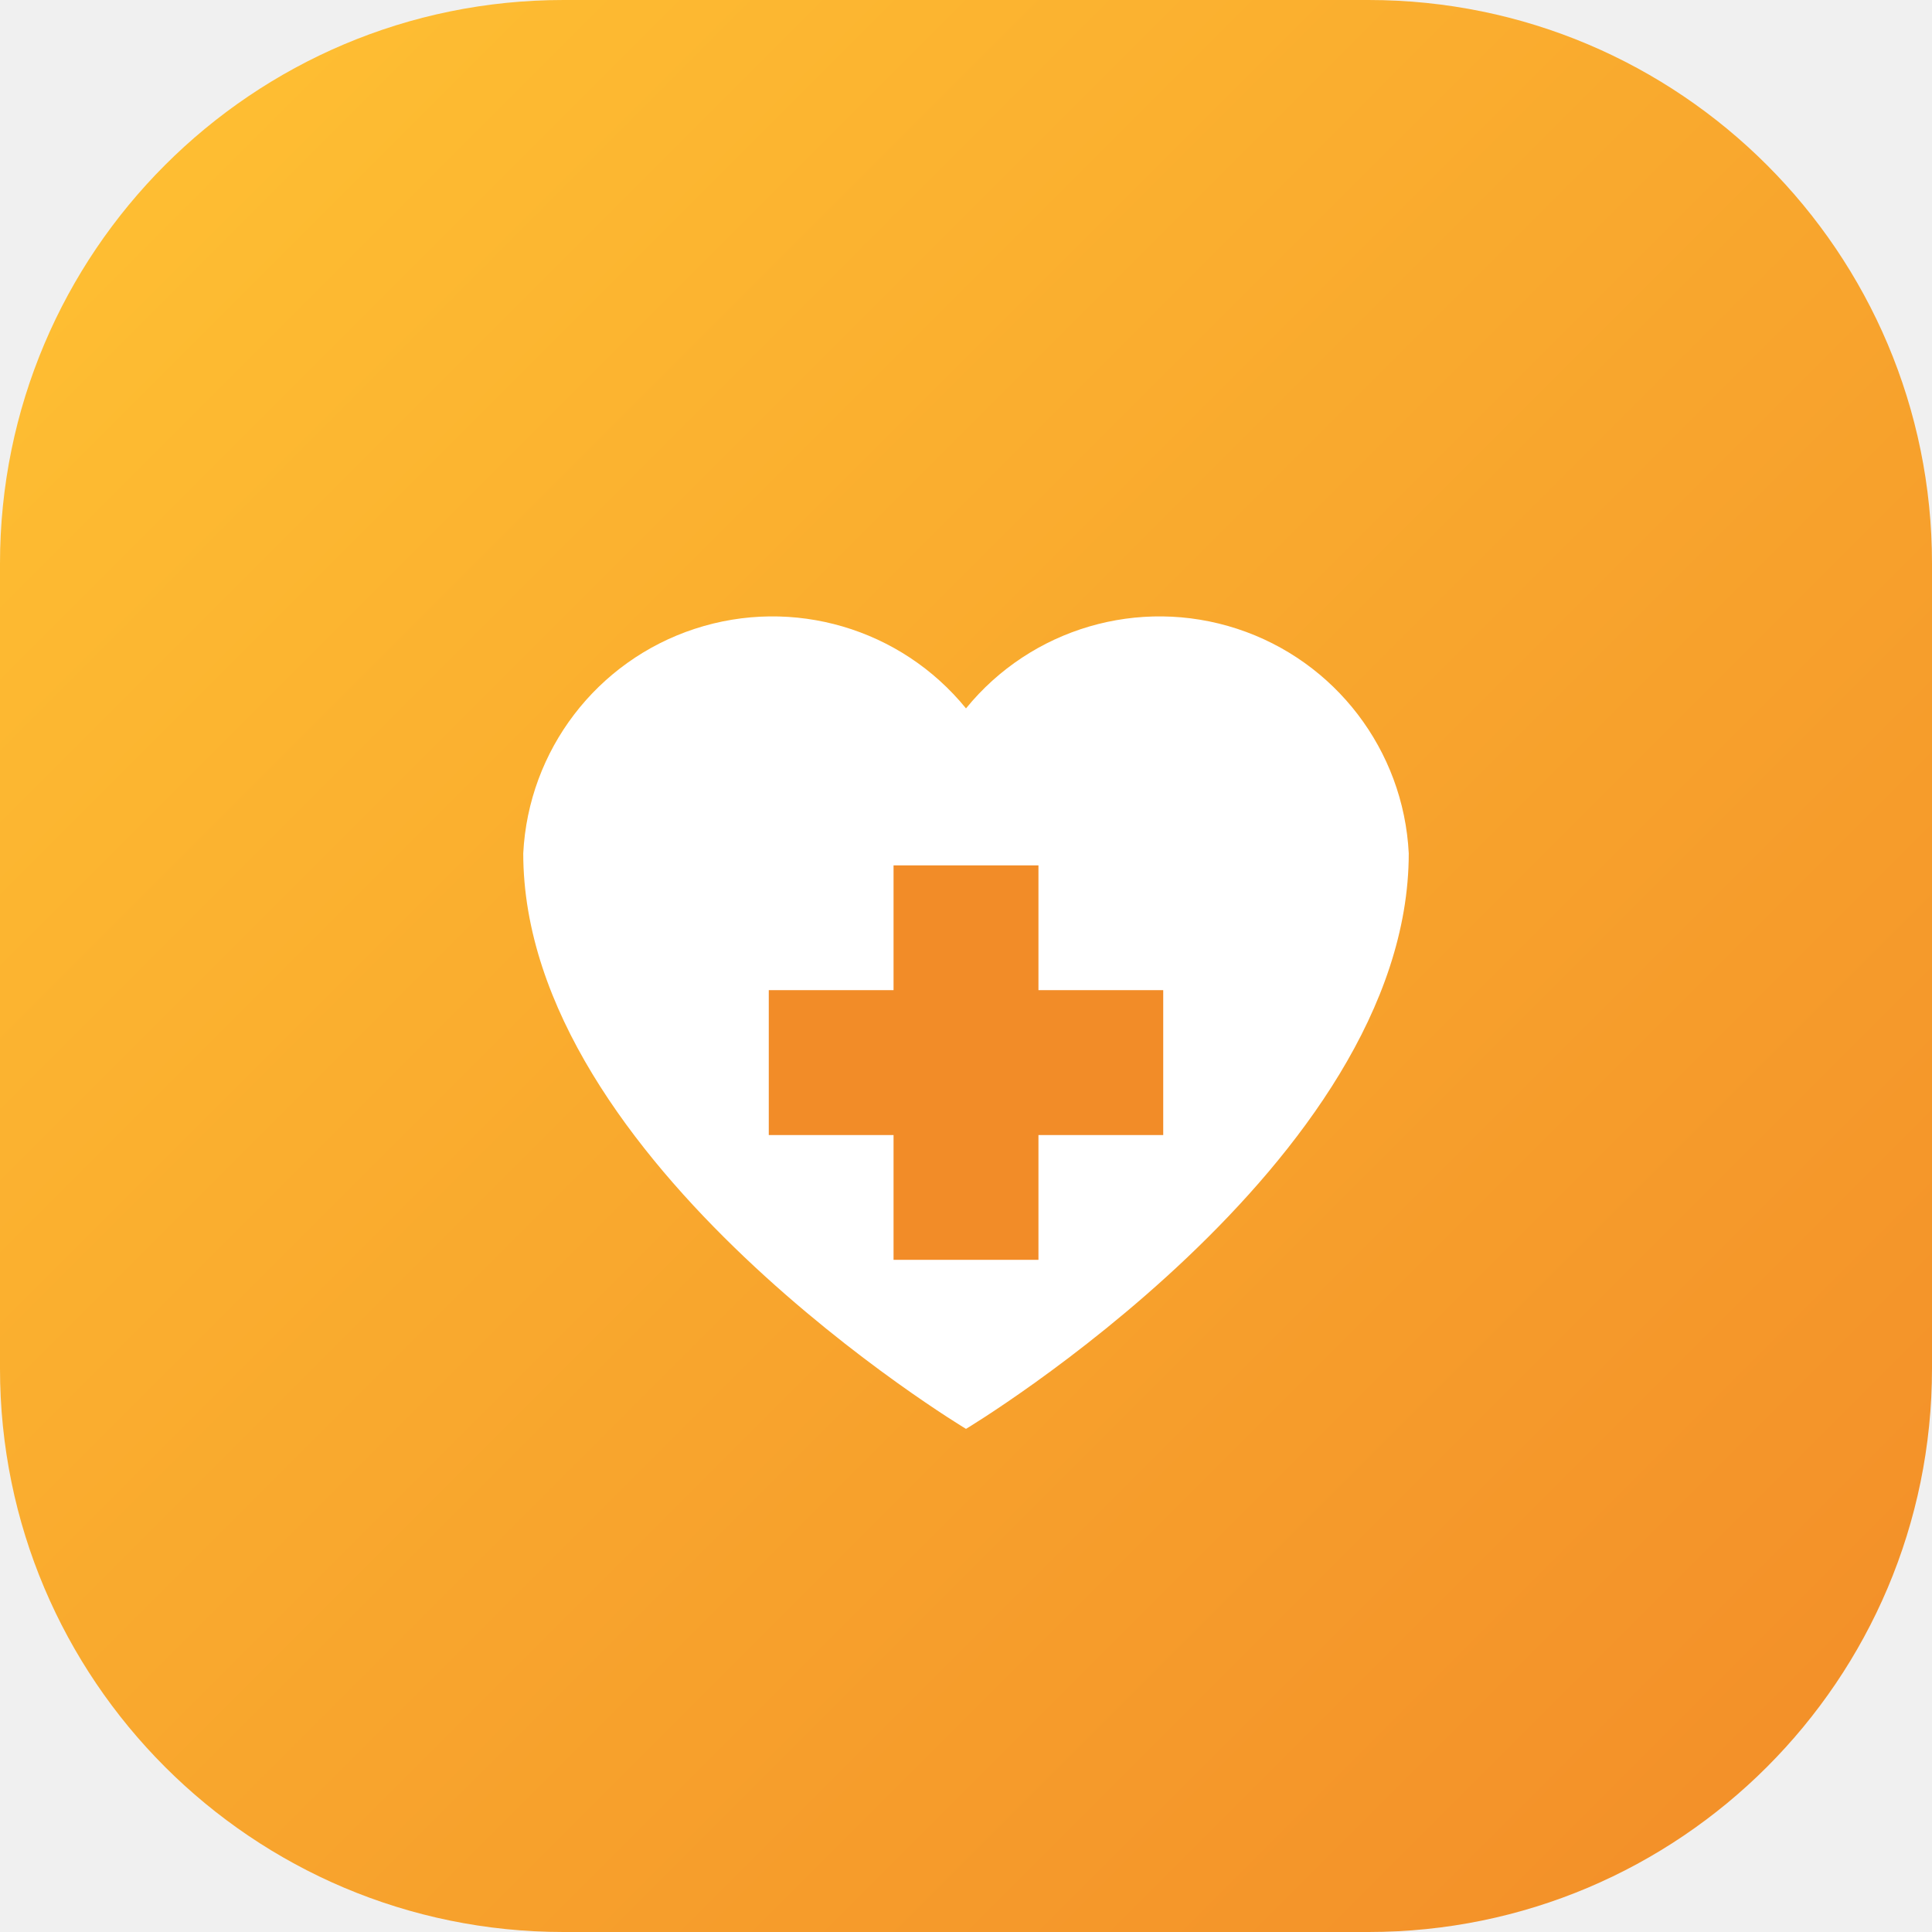
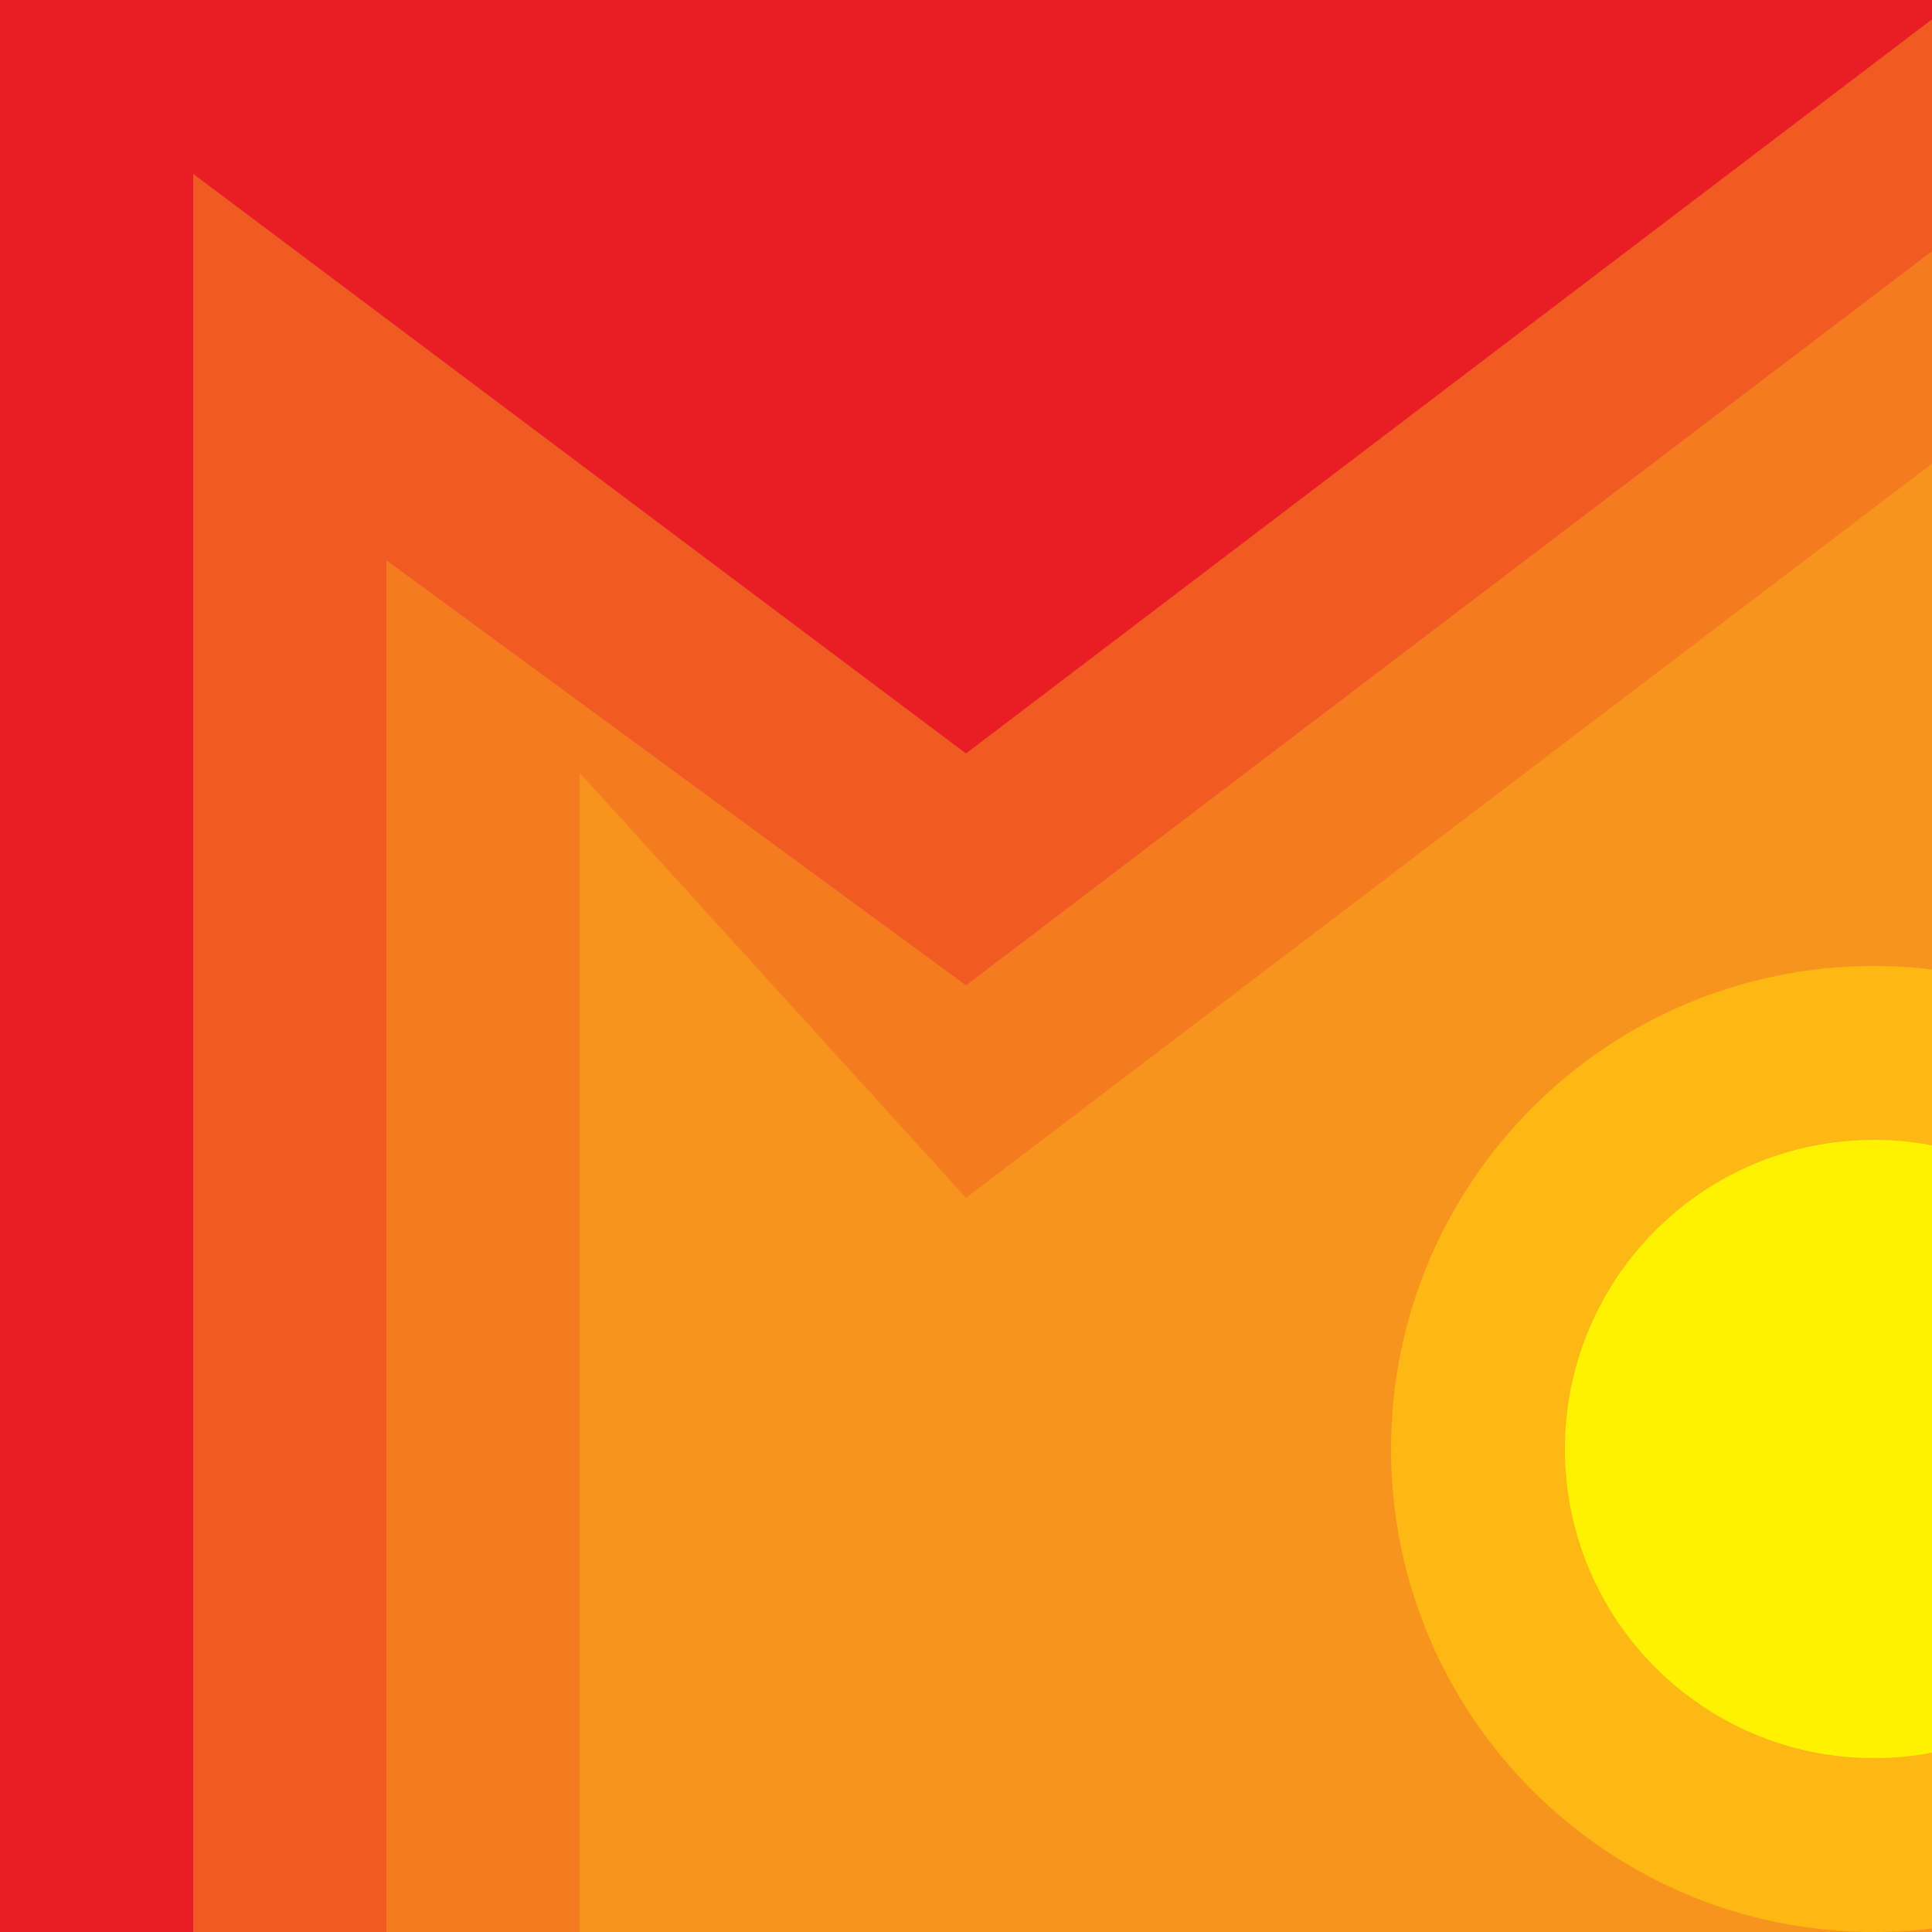
- <svg xmlns="http://www.w3.org/2000/svg" viewBox="0 0 48 48" fill="none">
-   <rect width="48" height="48" rx="14" fill="url(#g)" />
-   <path d="M24 35.5s-11-6.6-11-14.3A6.2 6.2 0 0 1 24 17.6a6.2 6.2 0 0 1 11 3.6c0 7.7-11 14.3-11 14.3Z" fill="#fff" />
-   <path d="M22.2 21.5h3.6v3.1h3.1v3.6h-3.1v3.1h-3.6v-3.1h-3.1v-3.6h3.1z" fill="#F28C28" />
+ <svg xmlns="http://www.w3.org/2000/svg" viewBox="0 0 100 100">
  <defs>
-     <linearGradient id="g" x1="0" y1="0" x2="48" y2="48" gradientUnits="userSpaceOnUse">
-       <stop stop-color="#FFC233" />
-       <stop offset="1" stop-color="#F28C28" />
-     </linearGradient>
+     <clipPath id="c">
+       <rect width="100" height="100" />
+     </clipPath>
  </defs>
+   <g clip-path="url(#c)">
+     <rect width="100" height="100" fill="#E91E24" />
+     <path d="M10 100V9l40 30 50-38v99z" fill="#F15A22" />
+     <path d="M20 100V29l30 22 50-38v87z" fill="#F47B20" />
+     <path d="M30 100V40l20 22 50-38v76z" fill="#F7941D" />
+     <circle cx="97" cy="75" r="25" fill="#FDB813" />
+     <circle cx="97" cy="75" r="16" fill="#FFF200" />
+   </g>
</svg>
